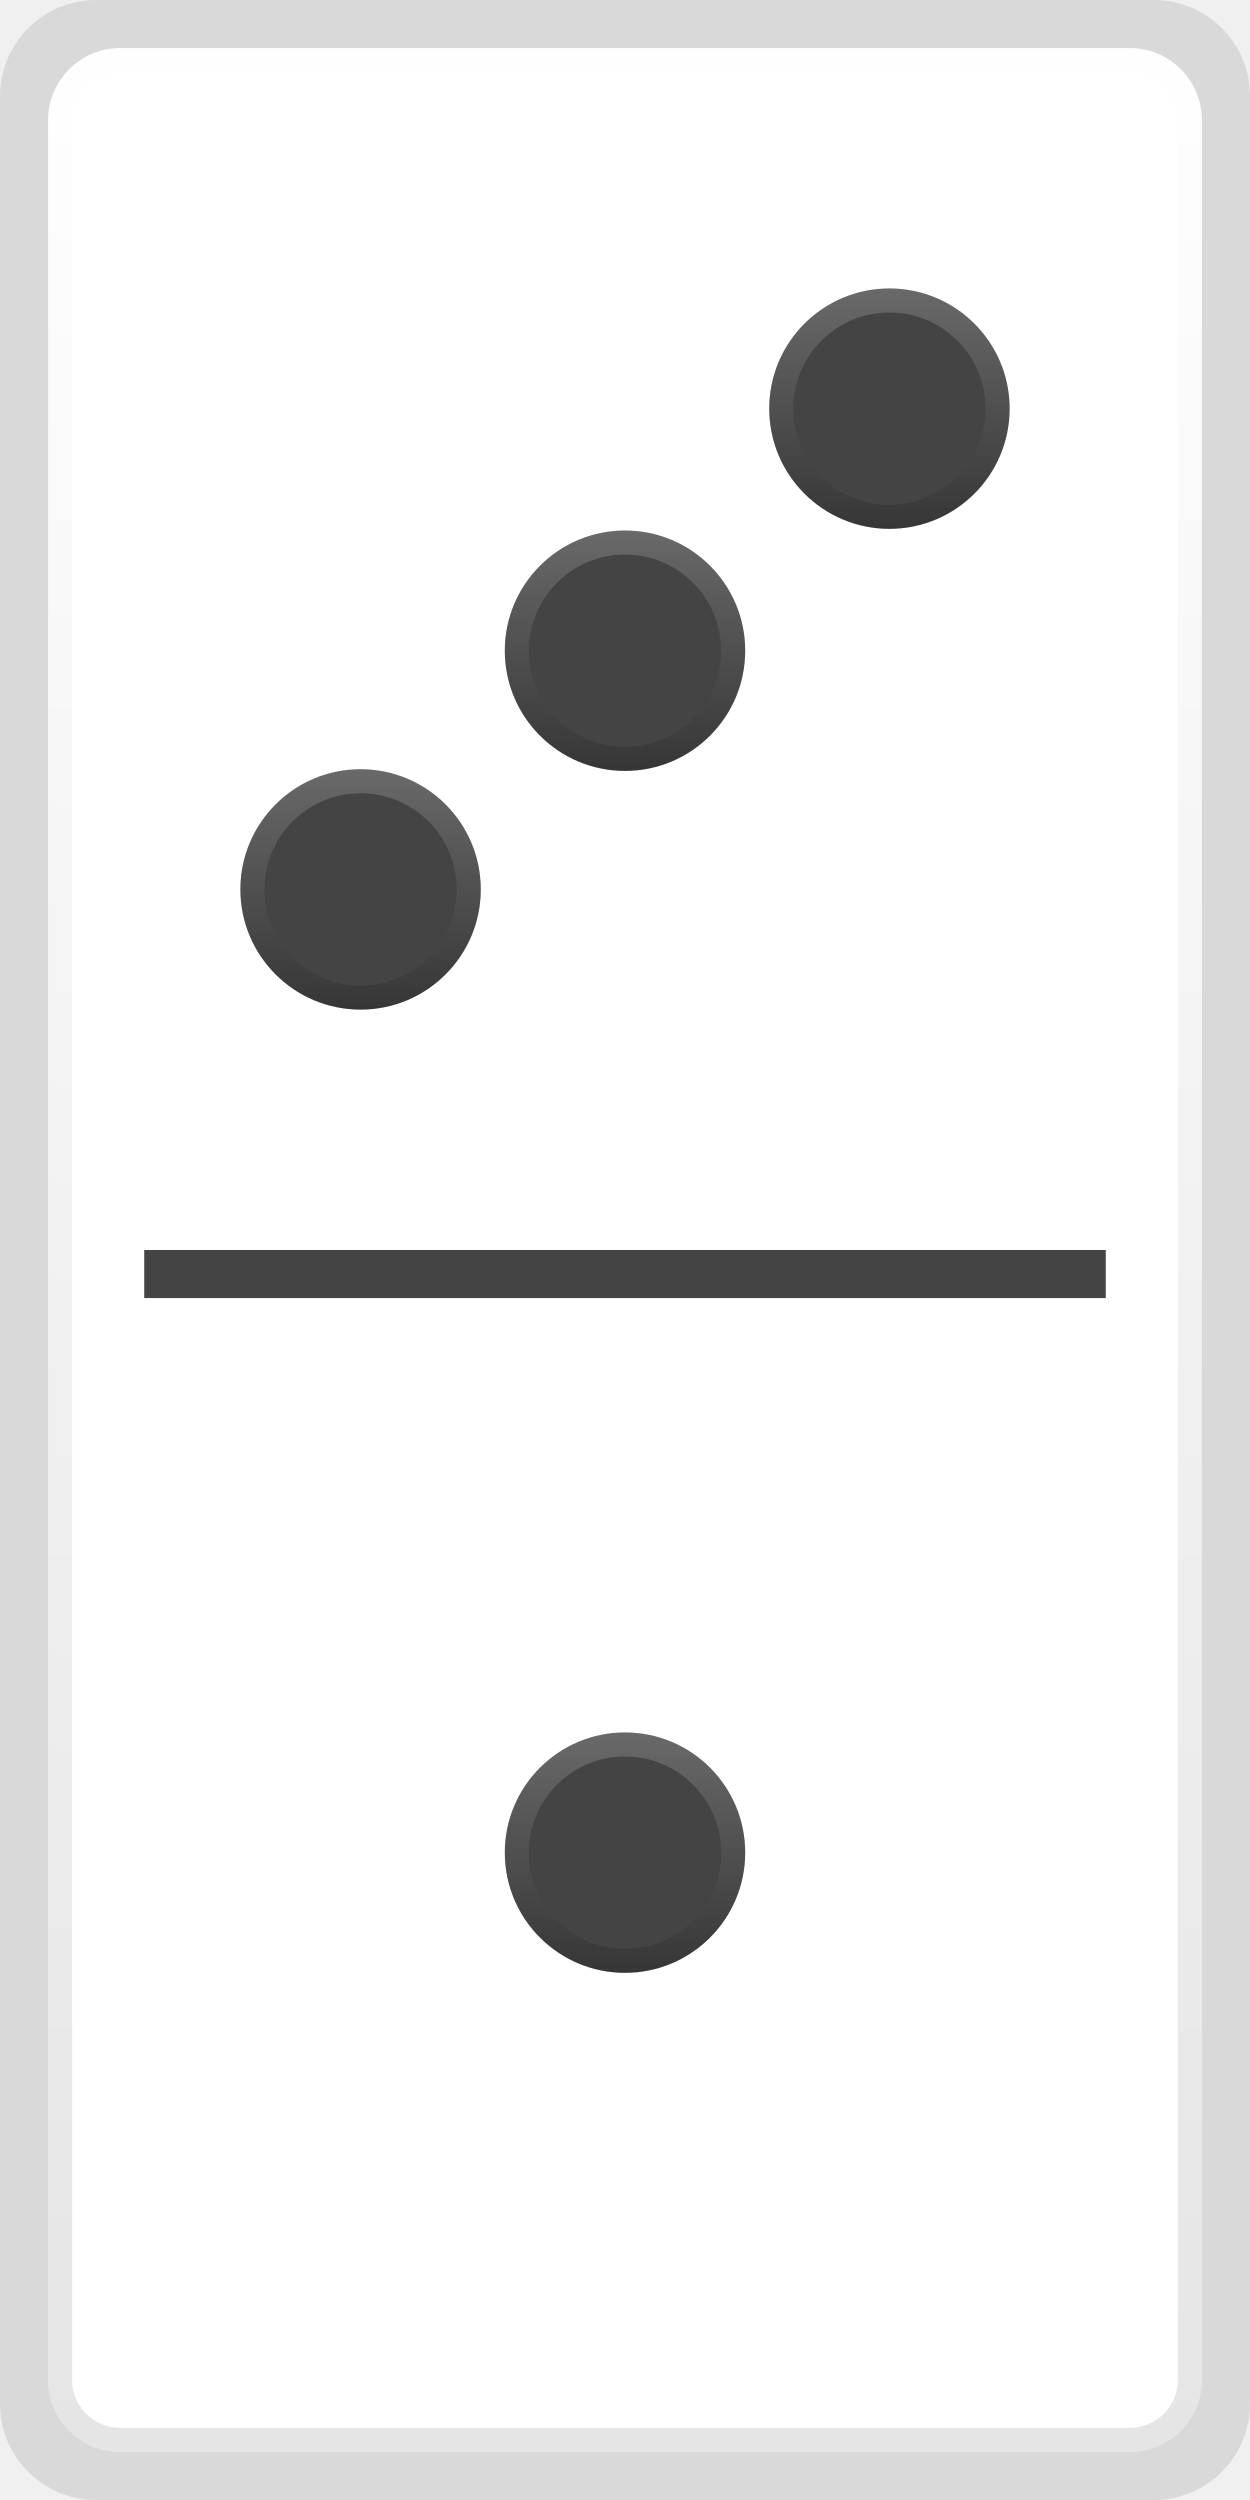
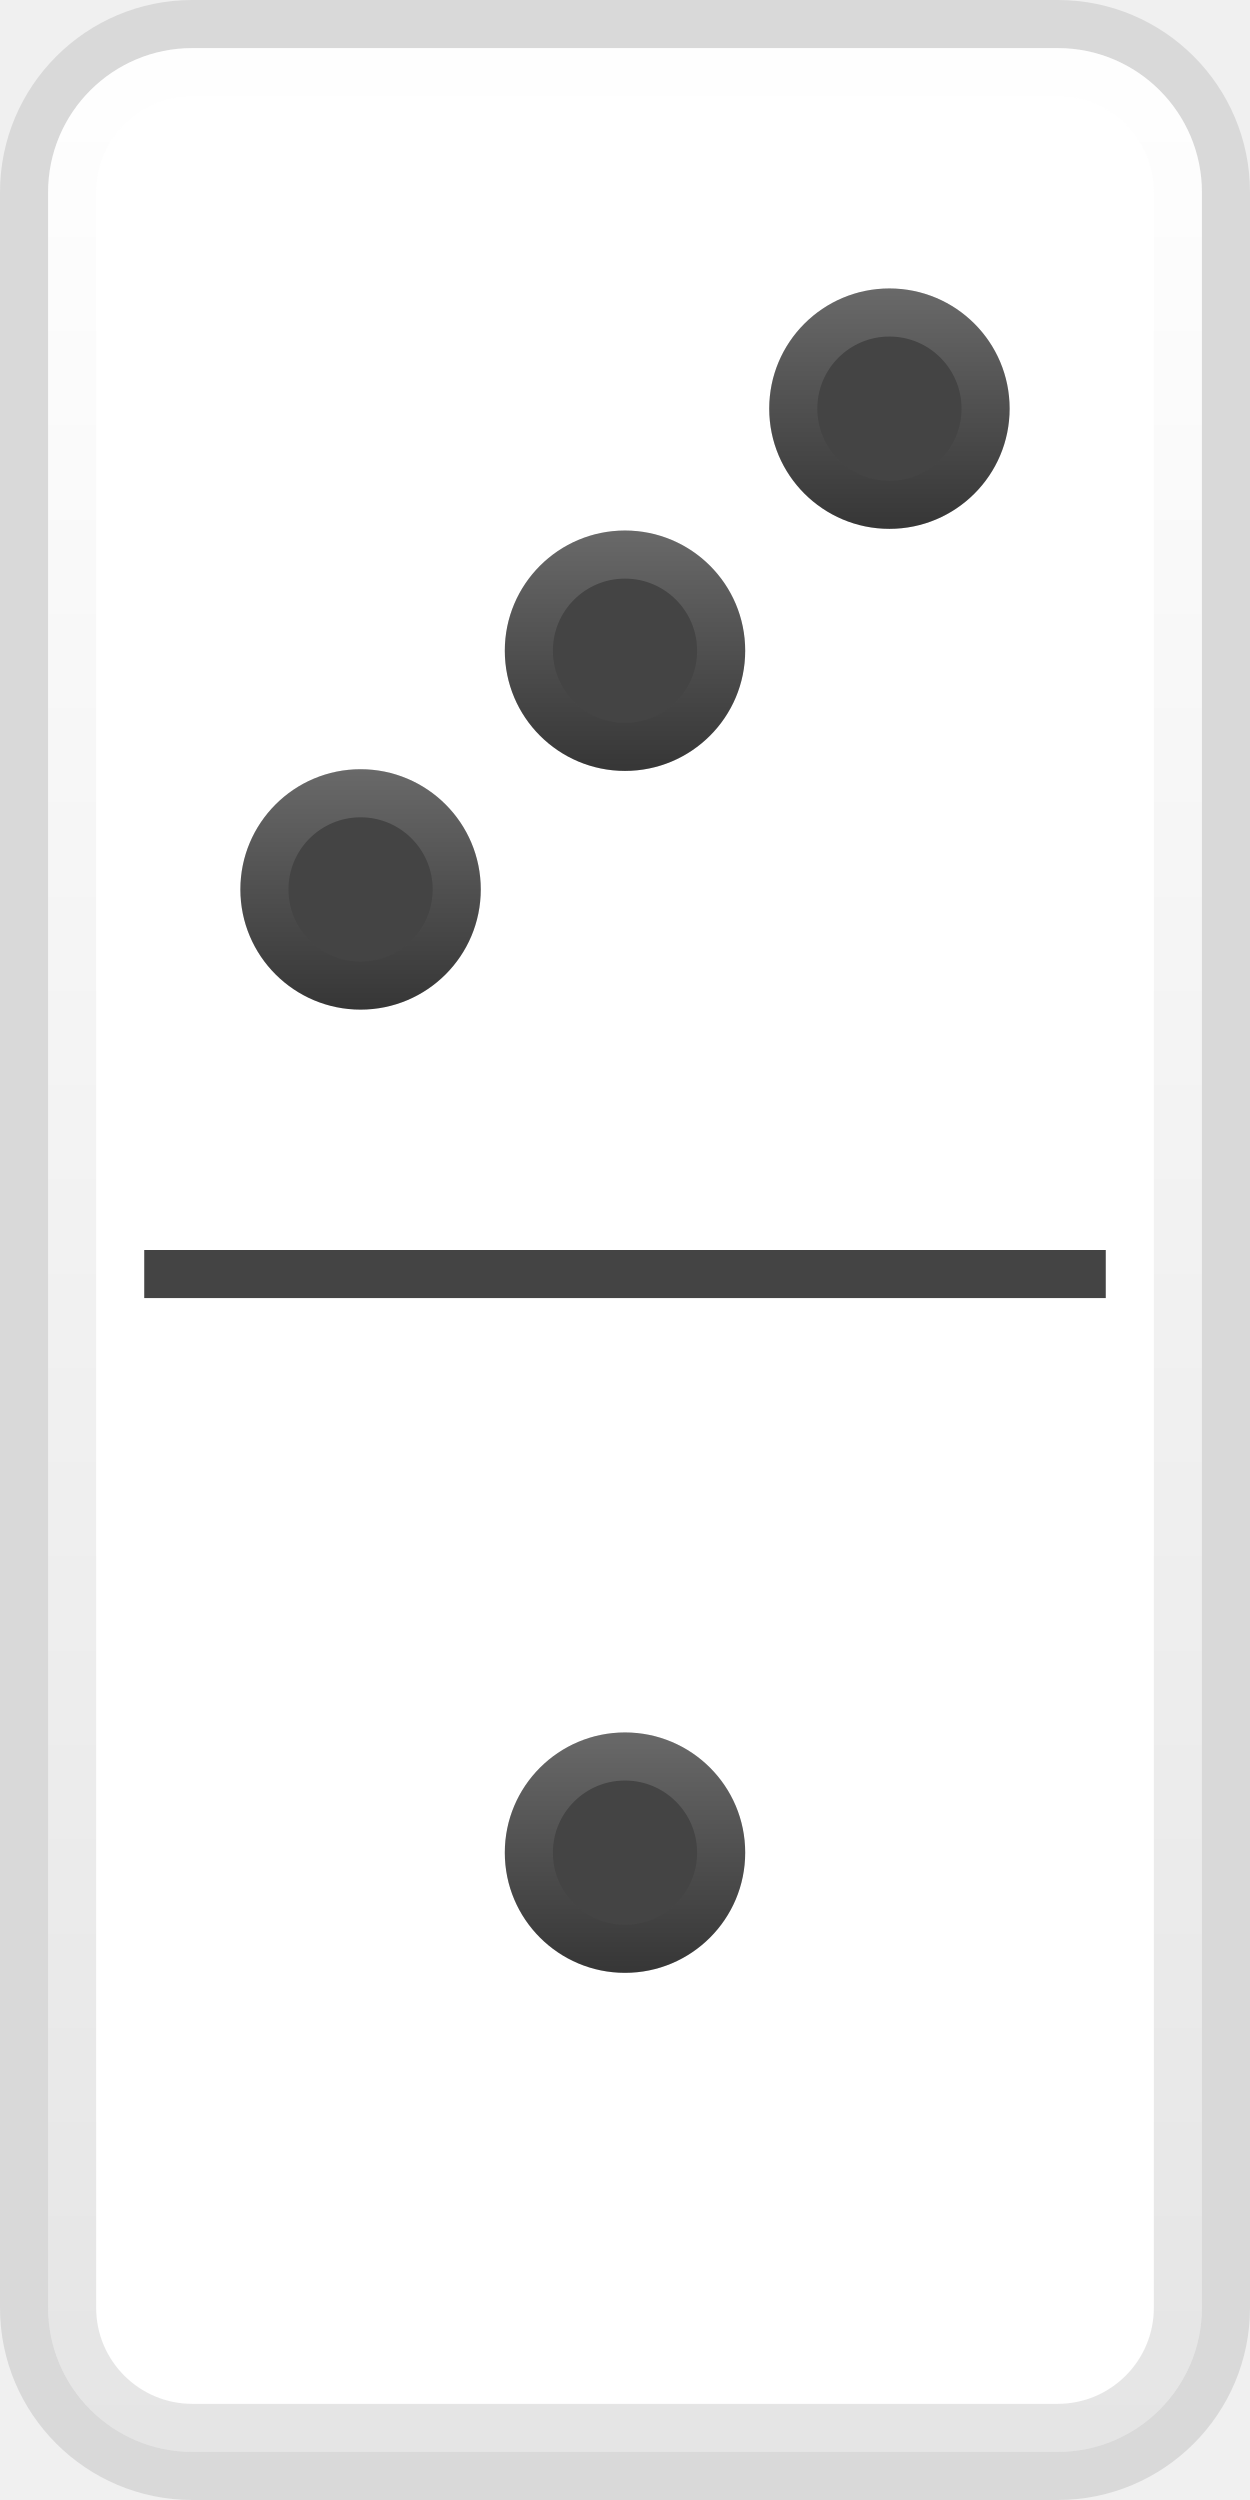
- <svg xmlns="http://www.w3.org/2000/svg" width="52" height="104" viewBox="0 0 52 104" fill="none">
-   <rect width="52" height="104" rx="4" fill="#D9D9D9" />
-   <rect x="2" y="2" width="48" height="100" rx="3" fill="white" />
-   <rect x="2.5" y="2.5" width="47" height="99" rx="2.5" stroke="url(#paint0_linear_49_56874)" stroke-opacity="0.1" />
-   <rect x="6" y="52" width="40" height="2" fill="#444444" />
-   <circle cx="26" cy="27.07" r="5" fill="#444444" />
-   <circle cx="26" cy="27.07" r="4.5" stroke="url(#paint1_linear_49_56874)" stroke-opacity="0.2" />
-   <circle cx="37" cy="17" r="5" fill="#444444" />
-   <circle cx="37" cy="17" r="4.5" stroke="url(#paint2_linear_49_56874)" stroke-opacity="0.2" />
-   <circle cx="15" cy="37" r="5" fill="#444444" />
-   <circle cx="15" cy="37" r="4.5" stroke="url(#paint3_linear_49_56874)" stroke-opacity="0.2" />
-   <circle cx="26" cy="77.07" r="5" fill="#444444" />
-   <circle cx="26" cy="77.07" r="4.5" stroke="url(#paint4_linear_49_56874)" stroke-opacity="0.2" />
+ <svg xmlns="http://www.w3.org/2000/svg" width="26" height="52" viewBox="0 0 26 52" fill="none">
+   <rect width="26" height="52" rx="4" fill="#D9D9D9" />
+   <rect x="1" y="1" width="24" height="50" rx="3" fill="white" />
+   <rect x="1.5" y="1.5" width="23" height="49" rx="2.5" stroke="url(#paint0_linear_48_15970)" stroke-opacity="0.1" />
+   <rect x="3" y="26" width="20" height="1" fill="#444444" />
+   <circle cx="13" cy="13.535" r="2.5" fill="#444444" />
+   <circle cx="13" cy="13.535" r="2" stroke="url(#paint1_linear_48_15970)" stroke-opacity="0.2" />
+   <circle cx="18.5" cy="8.5" r="2.5" fill="#444444" />
+   <circle cx="18.5" cy="8.5" r="2" stroke="url(#paint2_linear_48_15970)" stroke-opacity="0.2" />
+   <circle cx="7.5" cy="18.5" r="2.5" fill="#444444" />
+   <circle cx="7.5" cy="18.5" r="2" stroke="url(#paint3_linear_48_15970)" stroke-opacity="0.2" />
+   <circle cx="13" cy="38.535" r="2.5" fill="#444444" />
+   <circle cx="13" cy="38.535" r="2" stroke="url(#paint4_linear_48_15970)" stroke-opacity="0.2" />
  <defs>
-     <linearGradient id="paint0_linear_49_56874" x1="26" y1="2" x2="26" y2="102" gradientUnits="userSpaceOnUse">
+     <linearGradient id="paint0_linear_48_15970" x1="13" y1="1" x2="13" y2="51" gradientUnits="userSpaceOnUse">
      <stop stop-color="white" />
      <stop offset="1" />
    </linearGradient>
-     <linearGradient id="paint1_linear_49_56874" x1="26" y1="22.07" x2="26" y2="32.07" gradientUnits="userSpaceOnUse">
+     <linearGradient id="paint1_linear_48_15970" x1="13" y1="11.035" x2="13" y2="16.035" gradientUnits="userSpaceOnUse">
      <stop stop-color="white" />
      <stop offset="1" />
    </linearGradient>
-     <linearGradient id="paint2_linear_49_56874" x1="37" y1="12" x2="37" y2="22" gradientUnits="userSpaceOnUse">
+     <linearGradient id="paint2_linear_48_15970" x1="18.5" y1="6" x2="18.5" y2="11" gradientUnits="userSpaceOnUse">
      <stop stop-color="white" />
      <stop offset="1" />
    </linearGradient>
-     <linearGradient id="paint3_linear_49_56874" x1="15" y1="32" x2="15" y2="42" gradientUnits="userSpaceOnUse">
+     <linearGradient id="paint3_linear_48_15970" x1="7.5" y1="16" x2="7.5" y2="21" gradientUnits="userSpaceOnUse">
      <stop stop-color="white" />
      <stop offset="1" />
    </linearGradient>
-     <linearGradient id="paint4_linear_49_56874" x1="26" y1="72.07" x2="26" y2="82.07" gradientUnits="userSpaceOnUse">
+     <linearGradient id="paint4_linear_48_15970" x1="13" y1="36.035" x2="13" y2="41.035" gradientUnits="userSpaceOnUse">
      <stop stop-color="white" />
      <stop offset="1" />
    </linearGradient>
  </defs>
</svg>
